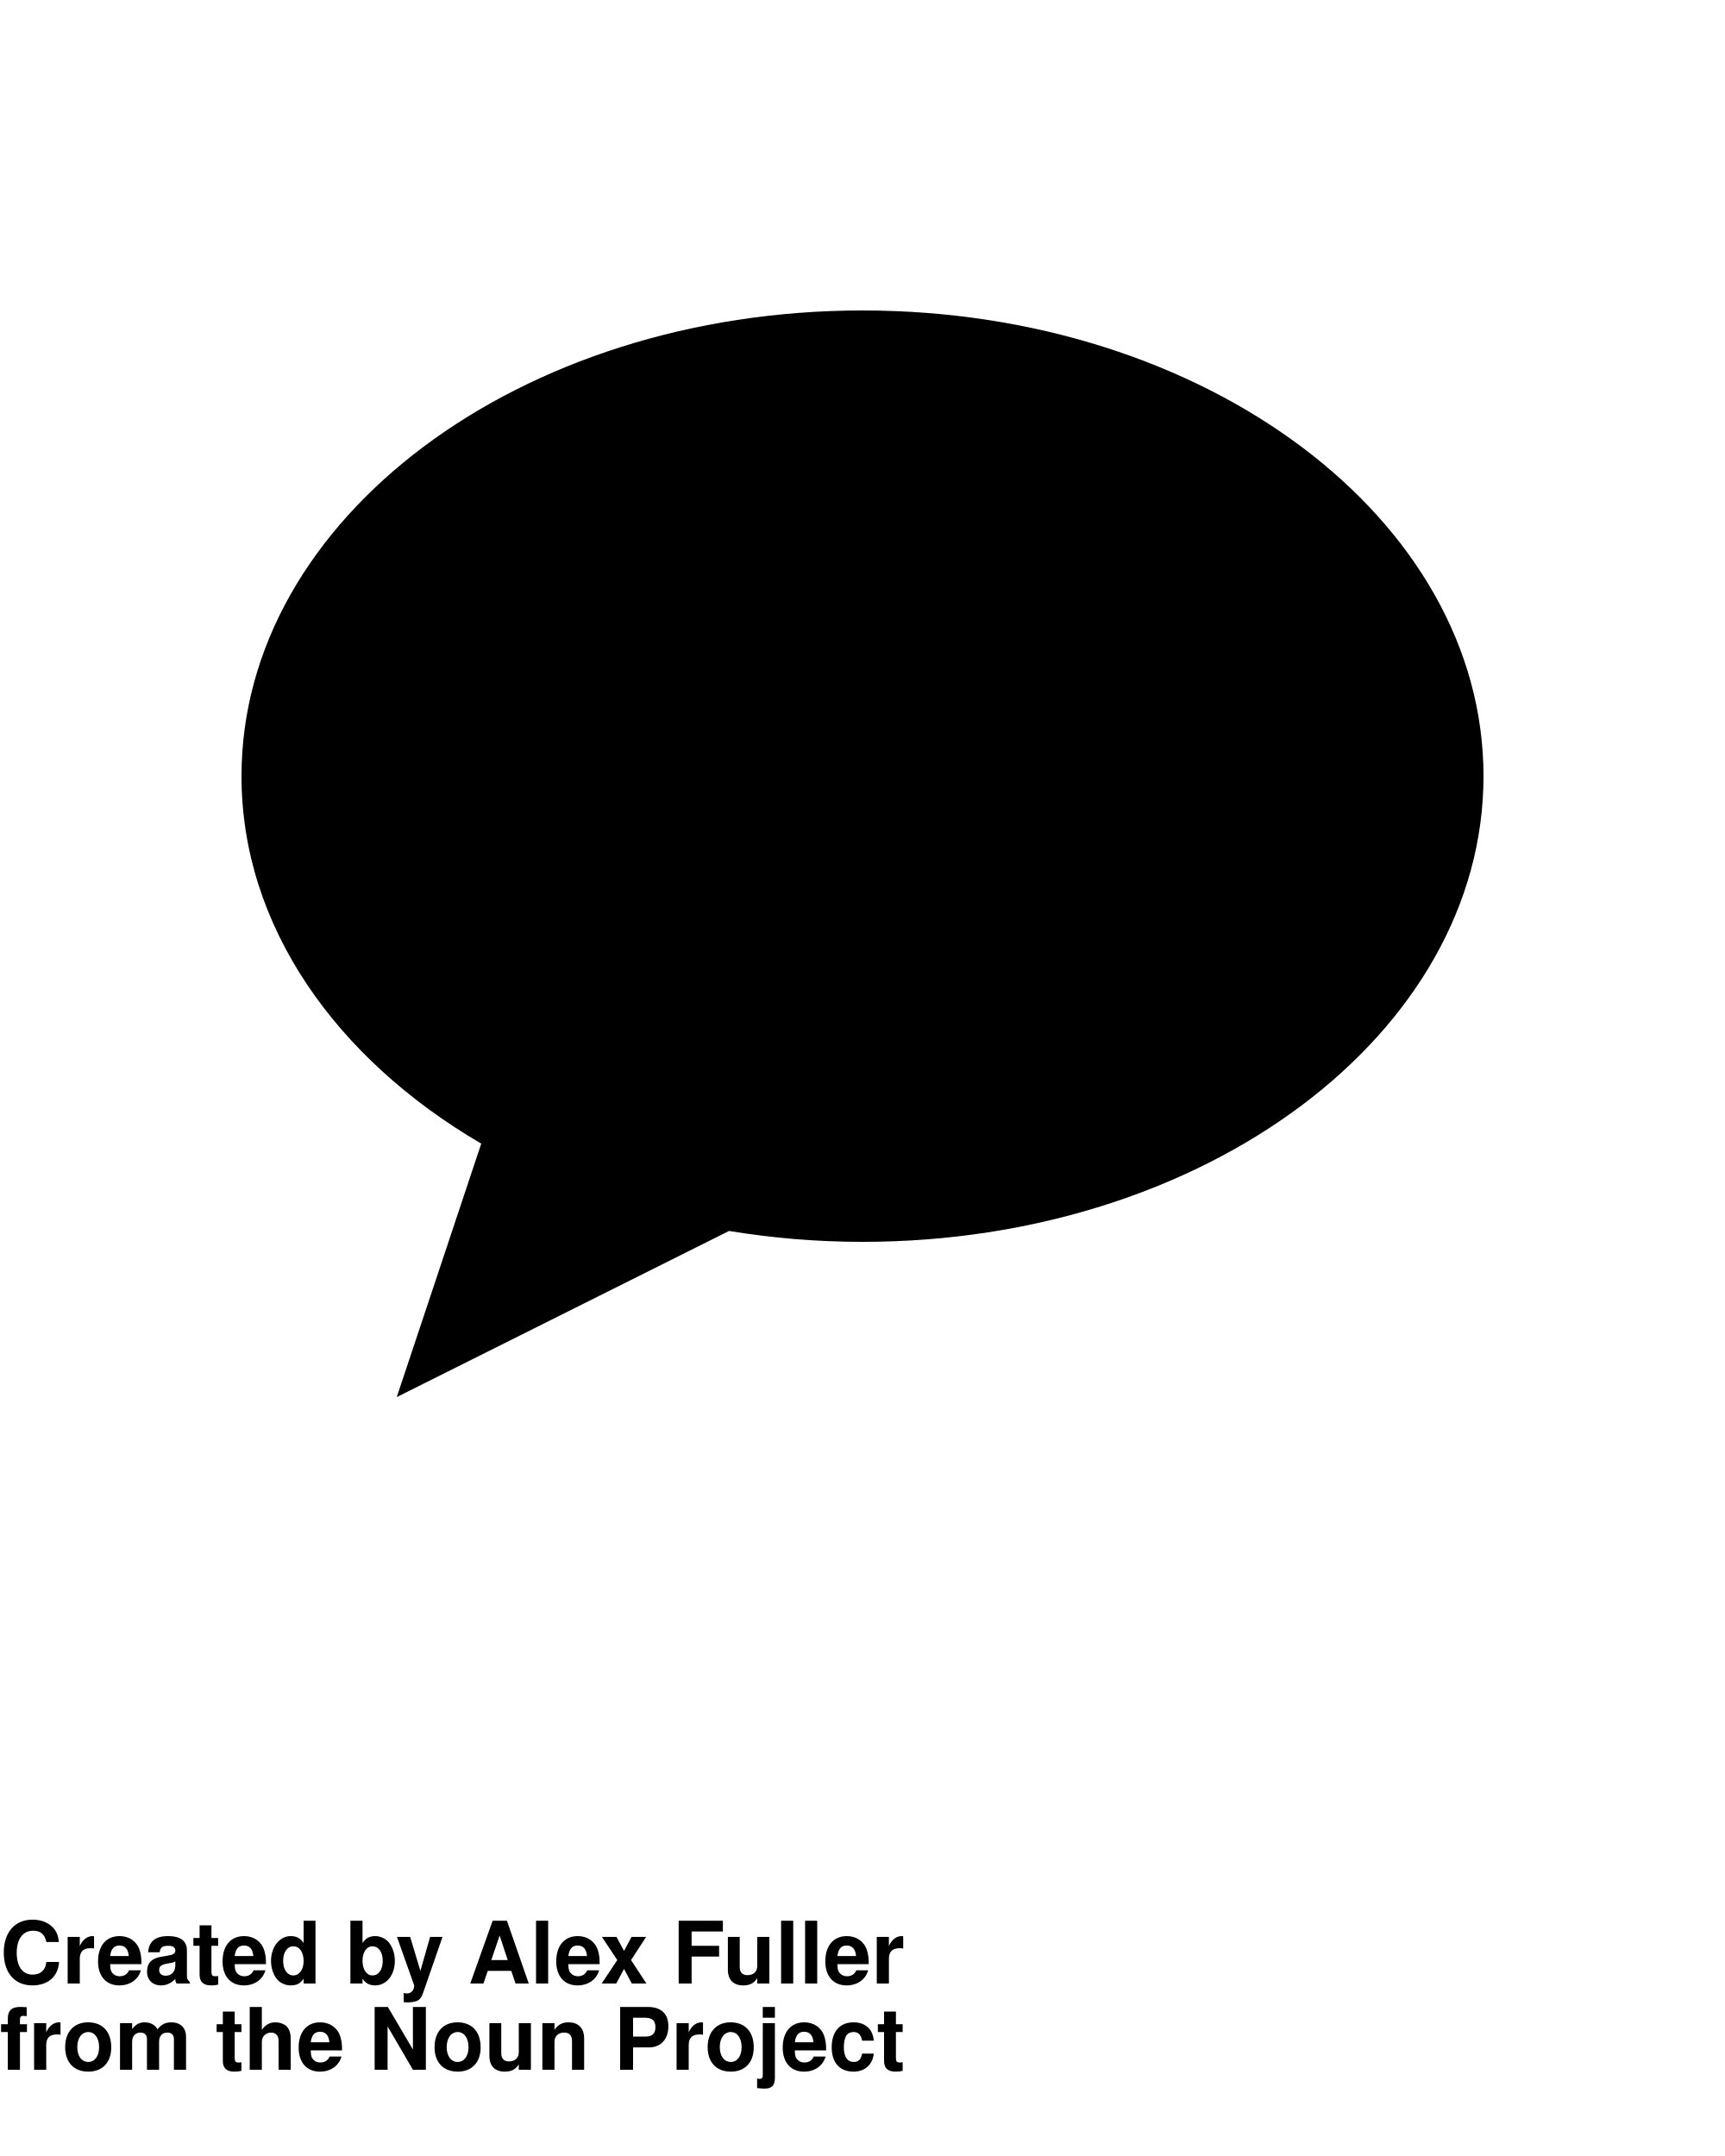
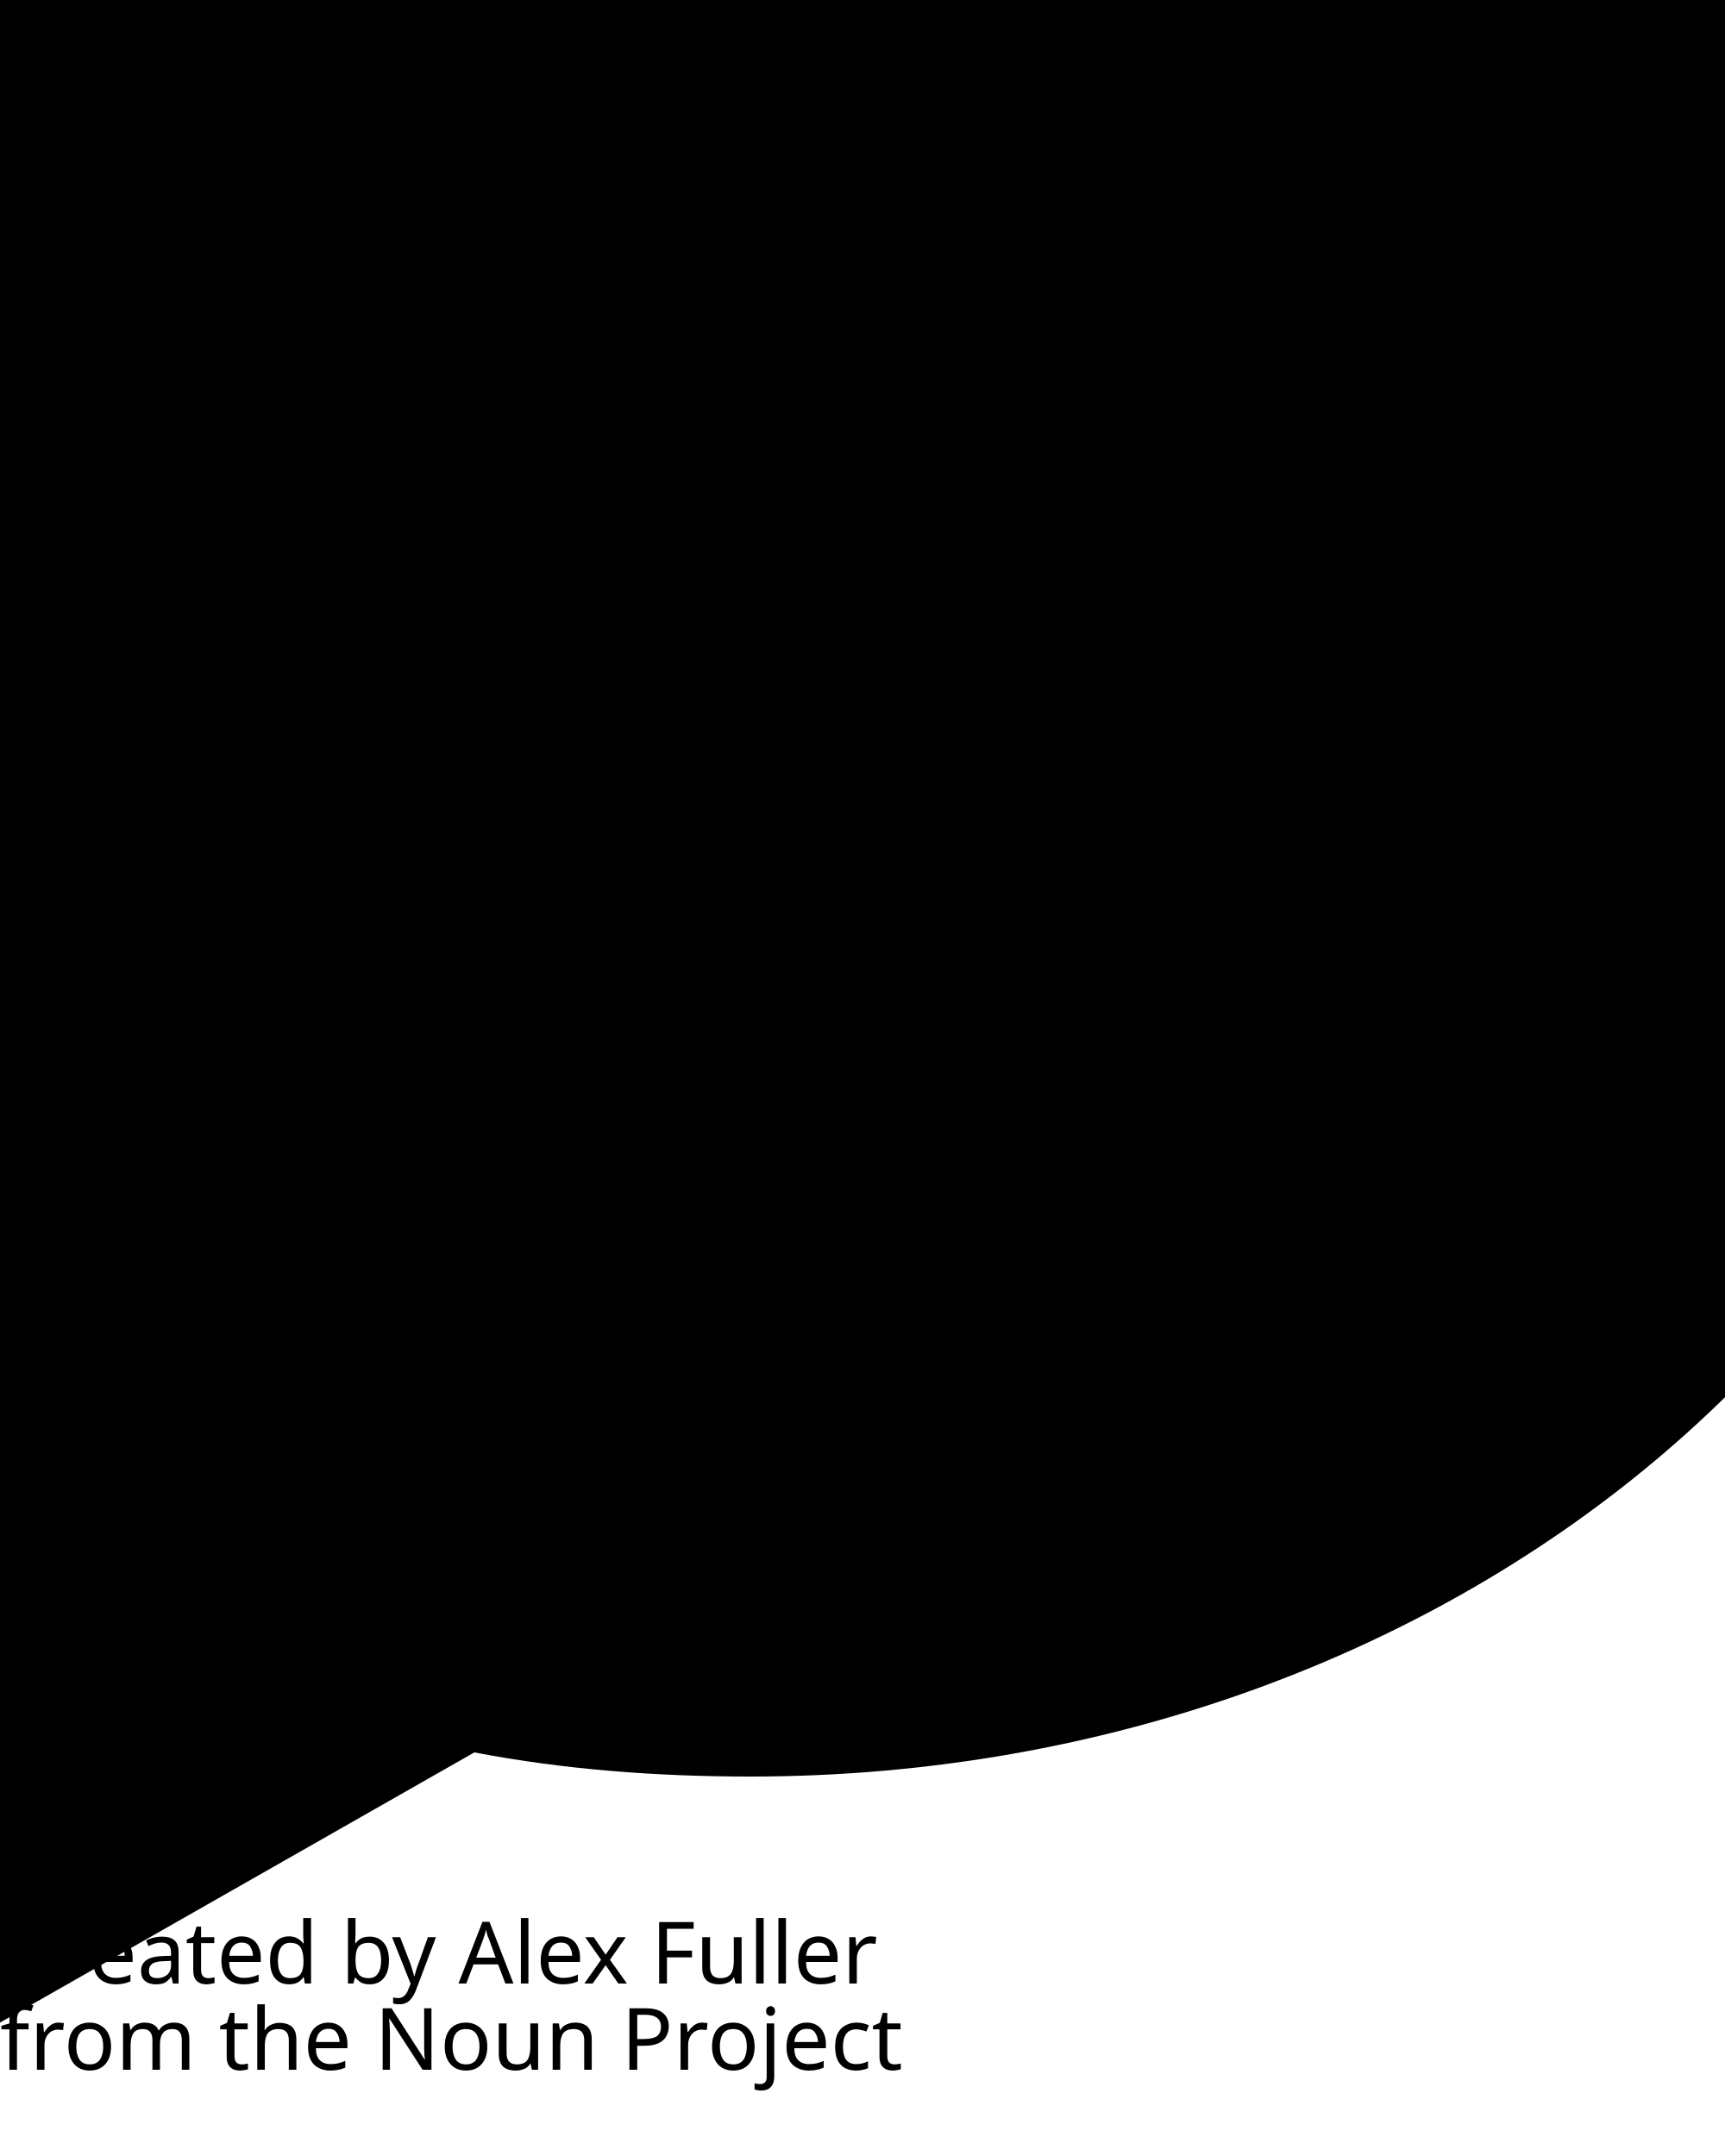
- <svg xmlns="http://www.w3.org/2000/svg" version="1.1" x="0px" y="0px" viewBox="0 0 100 125" enable-background="new 0 0 100 100" xml:space="preserve">
-   <path d="M50,18c-19.882,0-36,12.088-36,27c0,8.661,5.443,16.364,13.898,21.305L23,81l19.264-9.632C44.757,71.777,47.344,72,50,72  c19.881,0,36-12.088,36-27S69.881,18,50,18z" />
-   <text x="0" y="115" fill="#000000" font-size="5px" font-weight="bold" font-family="'Helvetica Neue', Helvetica, Arial-Unicode, Arial, Sans-serif">Created by Alex Fuller</text>
-   <text x="0" y="120" fill="#000000" font-size="5px" font-weight="bold" font-family="'Helvetica Neue', Helvetica, Arial-Unicode, Arial, Sans-serif">from the Noun Project</text>
+ <svg xmlns="http://www.w3.org/2000/svg" version="1.1" id="Layer_1" x="0px" y="0px" viewBox="0 0 100 125" style="enable-background:new 0 0 100 125;" xml:space="preserve">
+   <style type="text/css">
+ 	.st0{font-family:'HelveticaNeue-Bold';}
+ 	.st1{font-size:5px;}
+ </style>
+   <path d="M43.5-25.5c-41.5,0-75,28.8-75,64.3c0,20.7,11.2,39,29,50.7l-10.2,35l40.2-22.9c5.2,1,10.6,1.4,16,1.4  c41.5,0,75-28.8,75-64.3S85-25.5,43.5-25.5z" />
+   <text transform="matrix(1 0 0 1 0 115)" class="st0 st1">Created by Alex Fuller</text>
+   <text transform="matrix(1 0 0 1 0 120)" class="st0 st1">from the Noun Project</text>
</svg>
